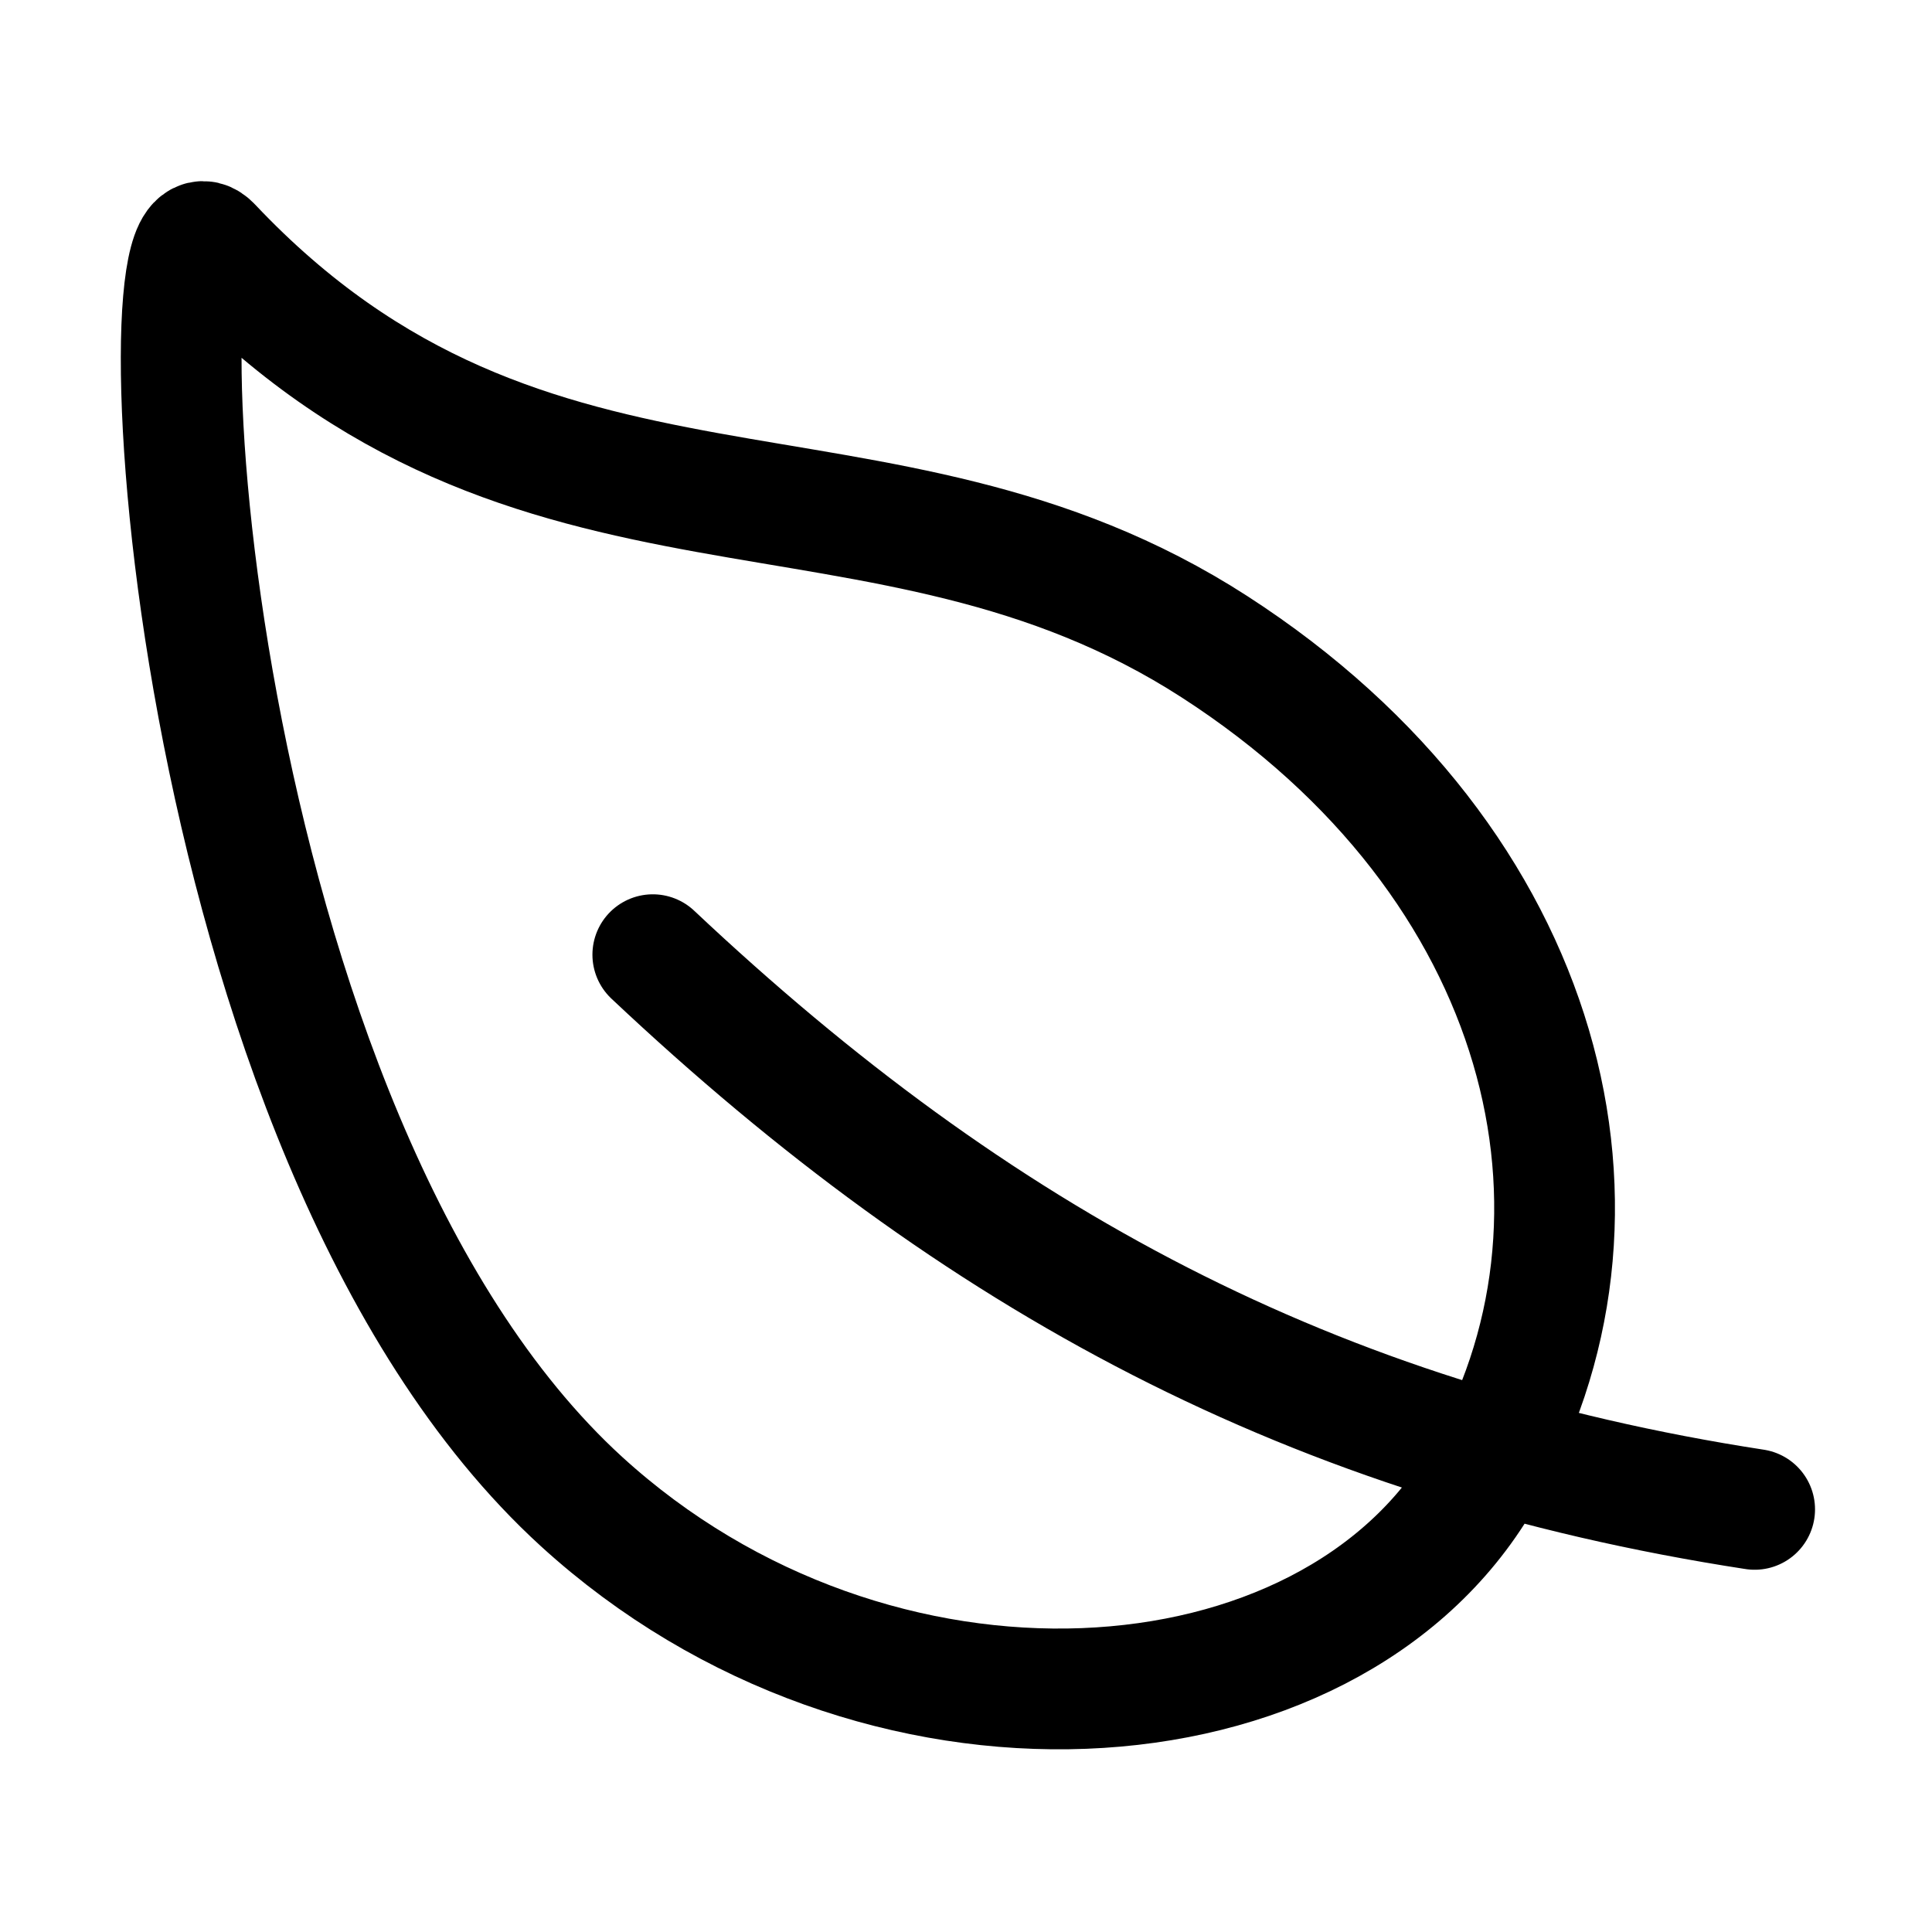
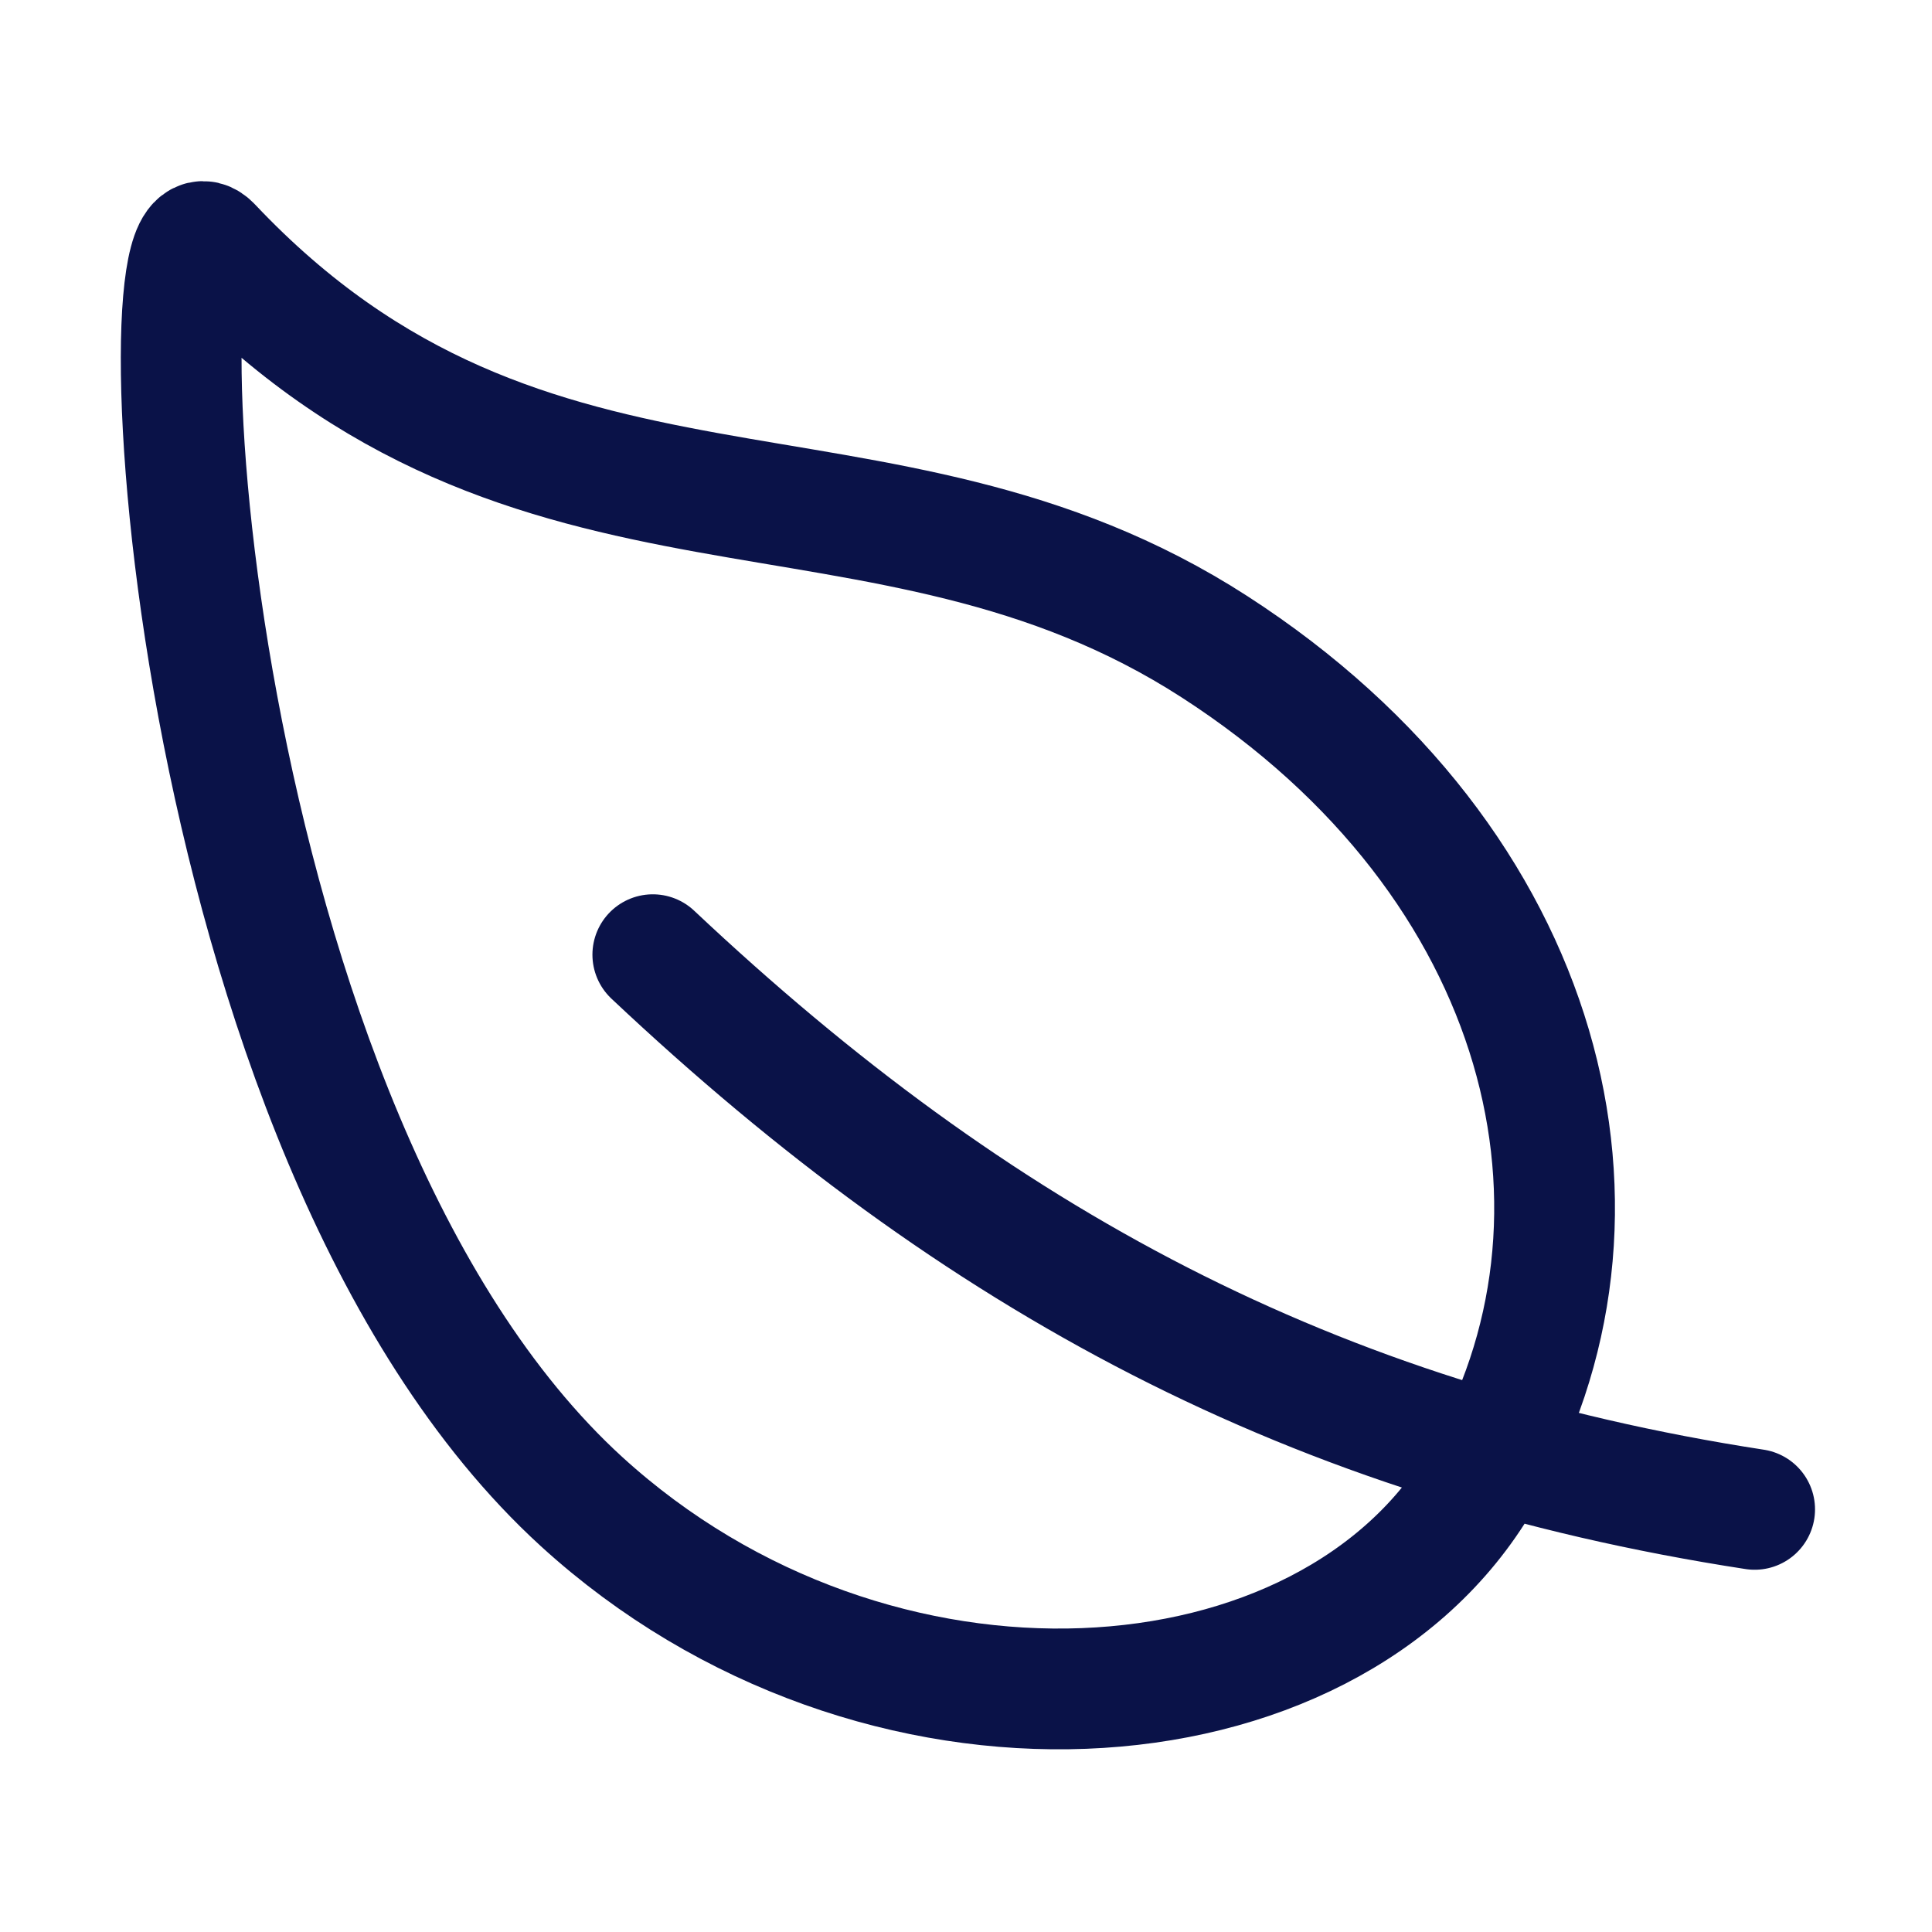
<svg xmlns="http://www.w3.org/2000/svg" class="ionicon" viewBox="0 0 512 512">
-   <path d="M321.89 171.42C233 114 141 155.22 56 65.22c-19.8-21-8.3 235.5 98.1 332.7 77.79 71 197.9 63.08 238.4-5.92s18.28-163.17-70.61-220.58zM173 253c86 81 175 129 292 147" fill="none" stroke="currentColor" stroke-linecap="round" stroke-linejoin="round" stroke-width="32" />
+   <path d="M321.89 171.42C233 114 141 155.22 56 65.22c-19.8-21-8.3 235.5 98.1 332.7 77.79 71 197.9 63.08 238.4-5.92s18.28-163.17-70.61-220.58zM173 253c86 81 175 129 292 147" fill="none" stroke="#0A1248" stroke-linecap="round" stroke-linejoin="round" stroke-width="32" />
</svg>
